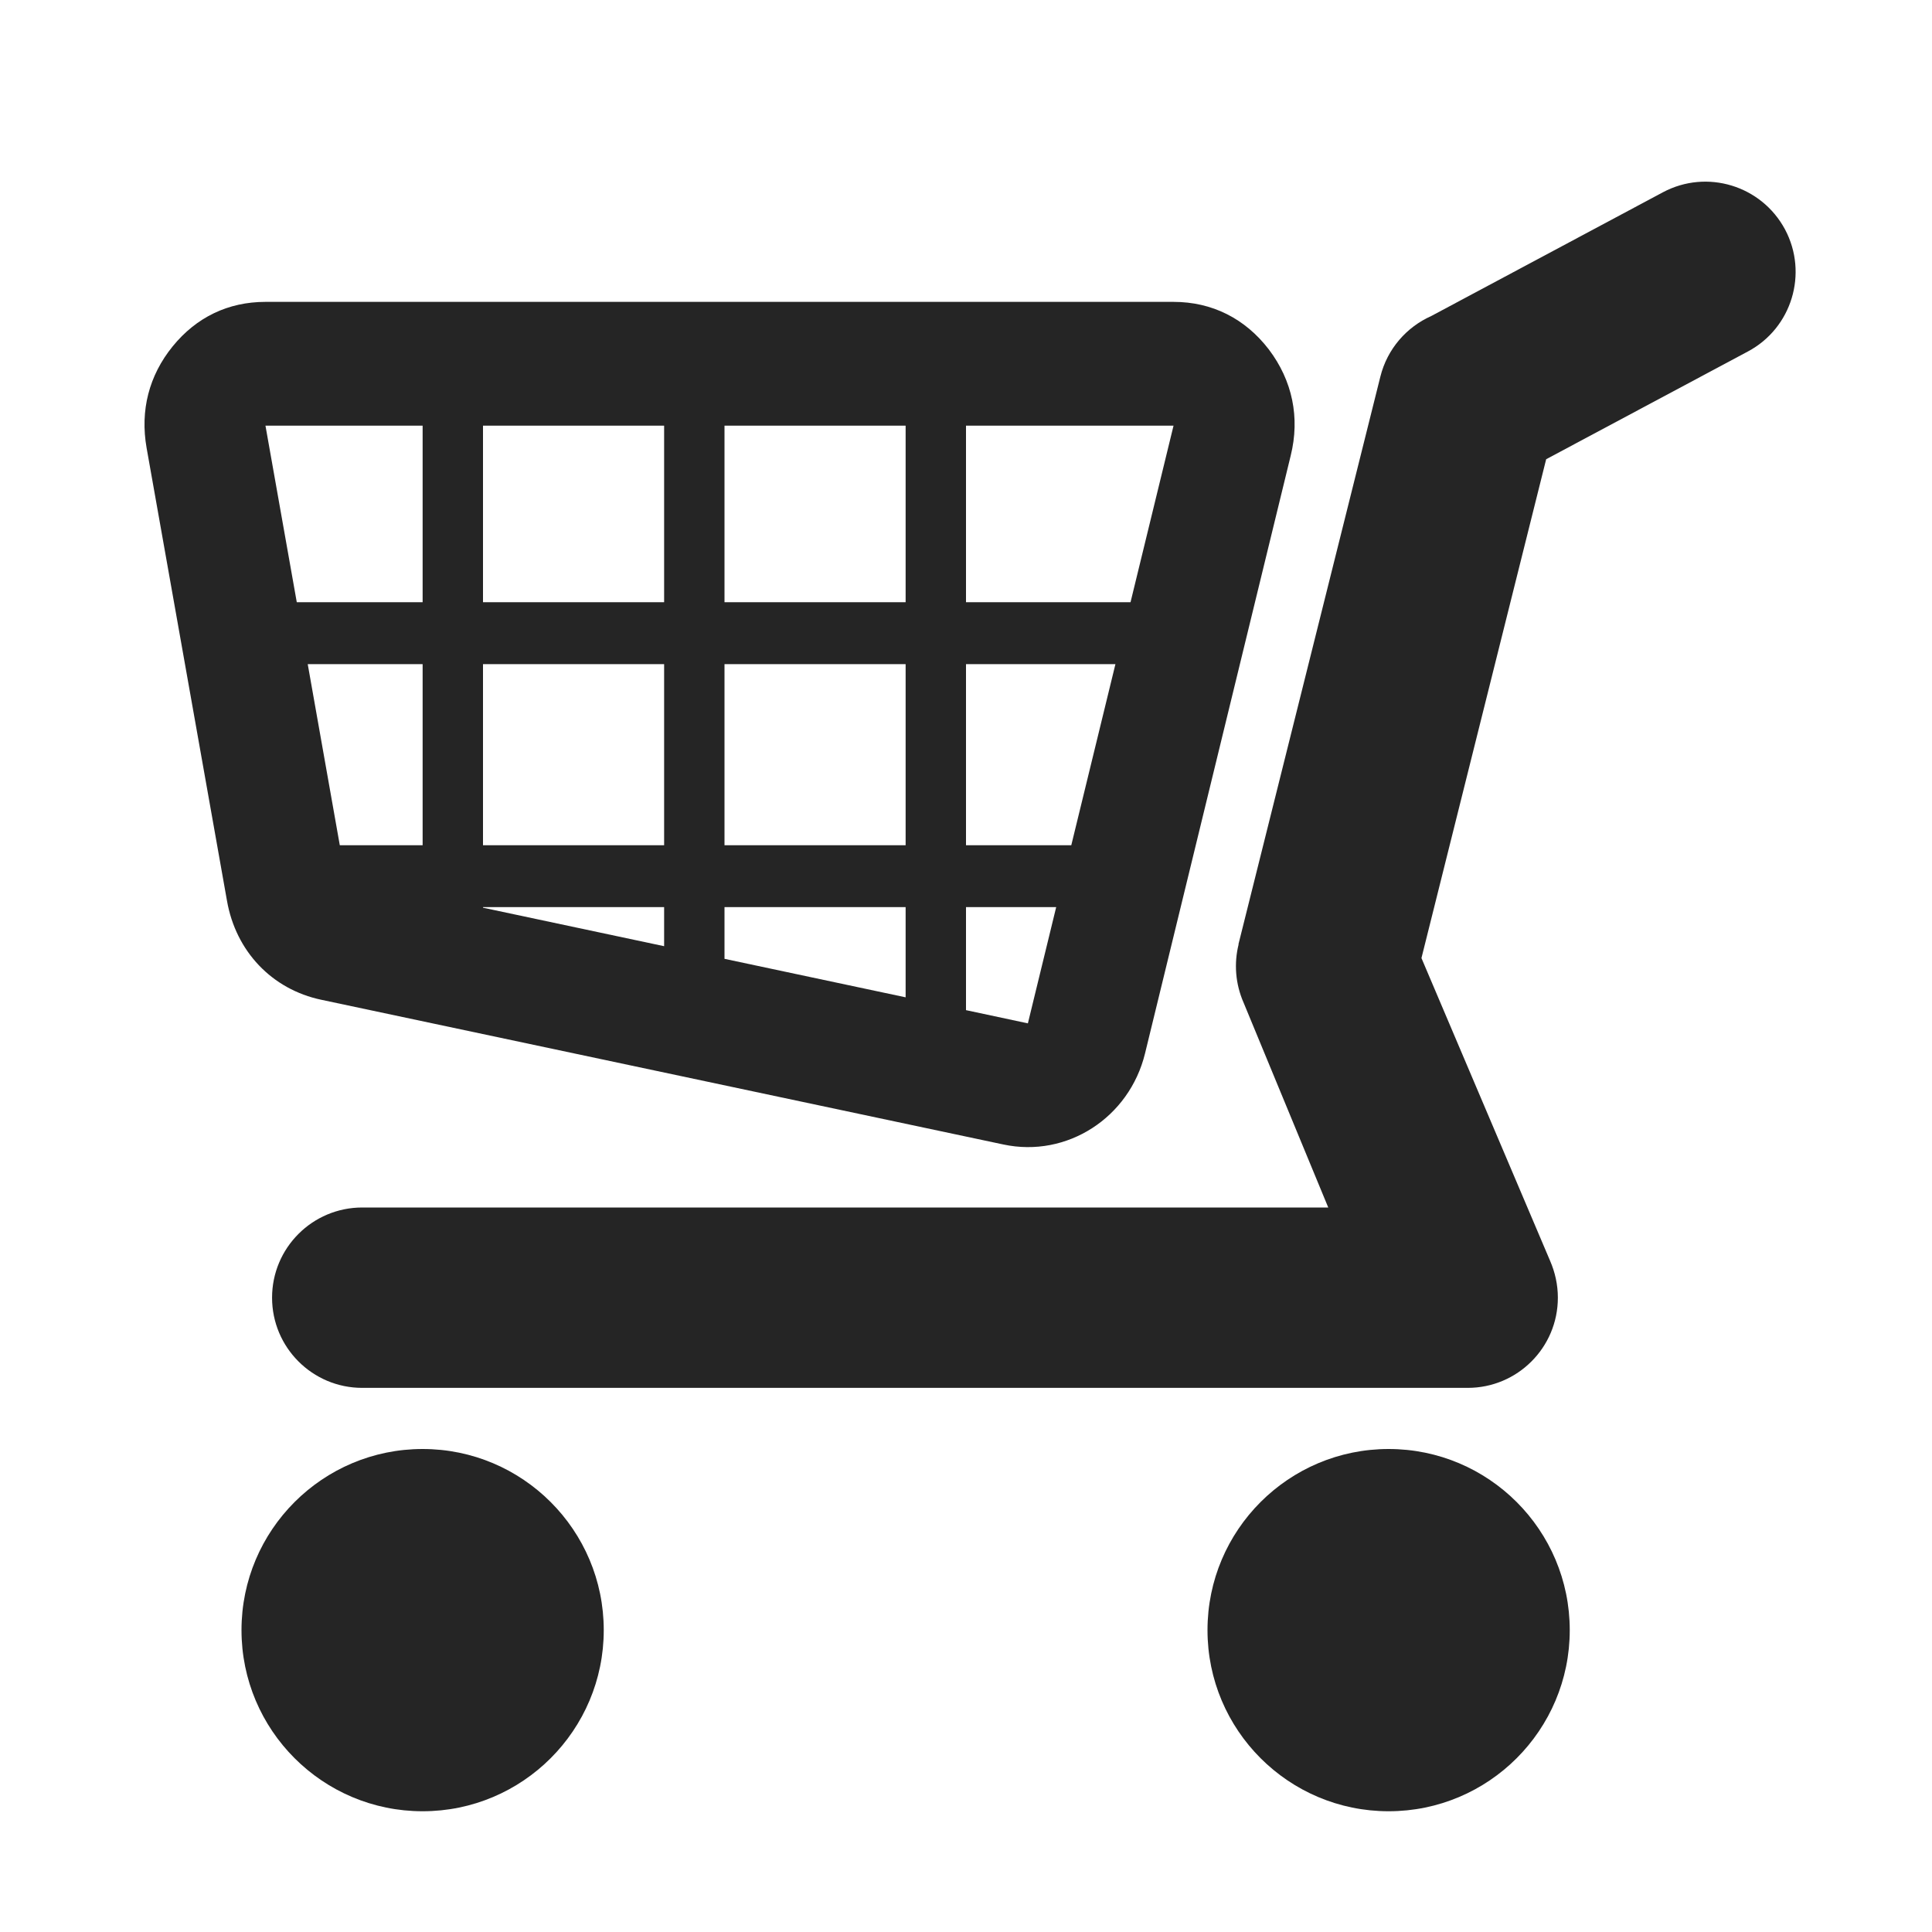
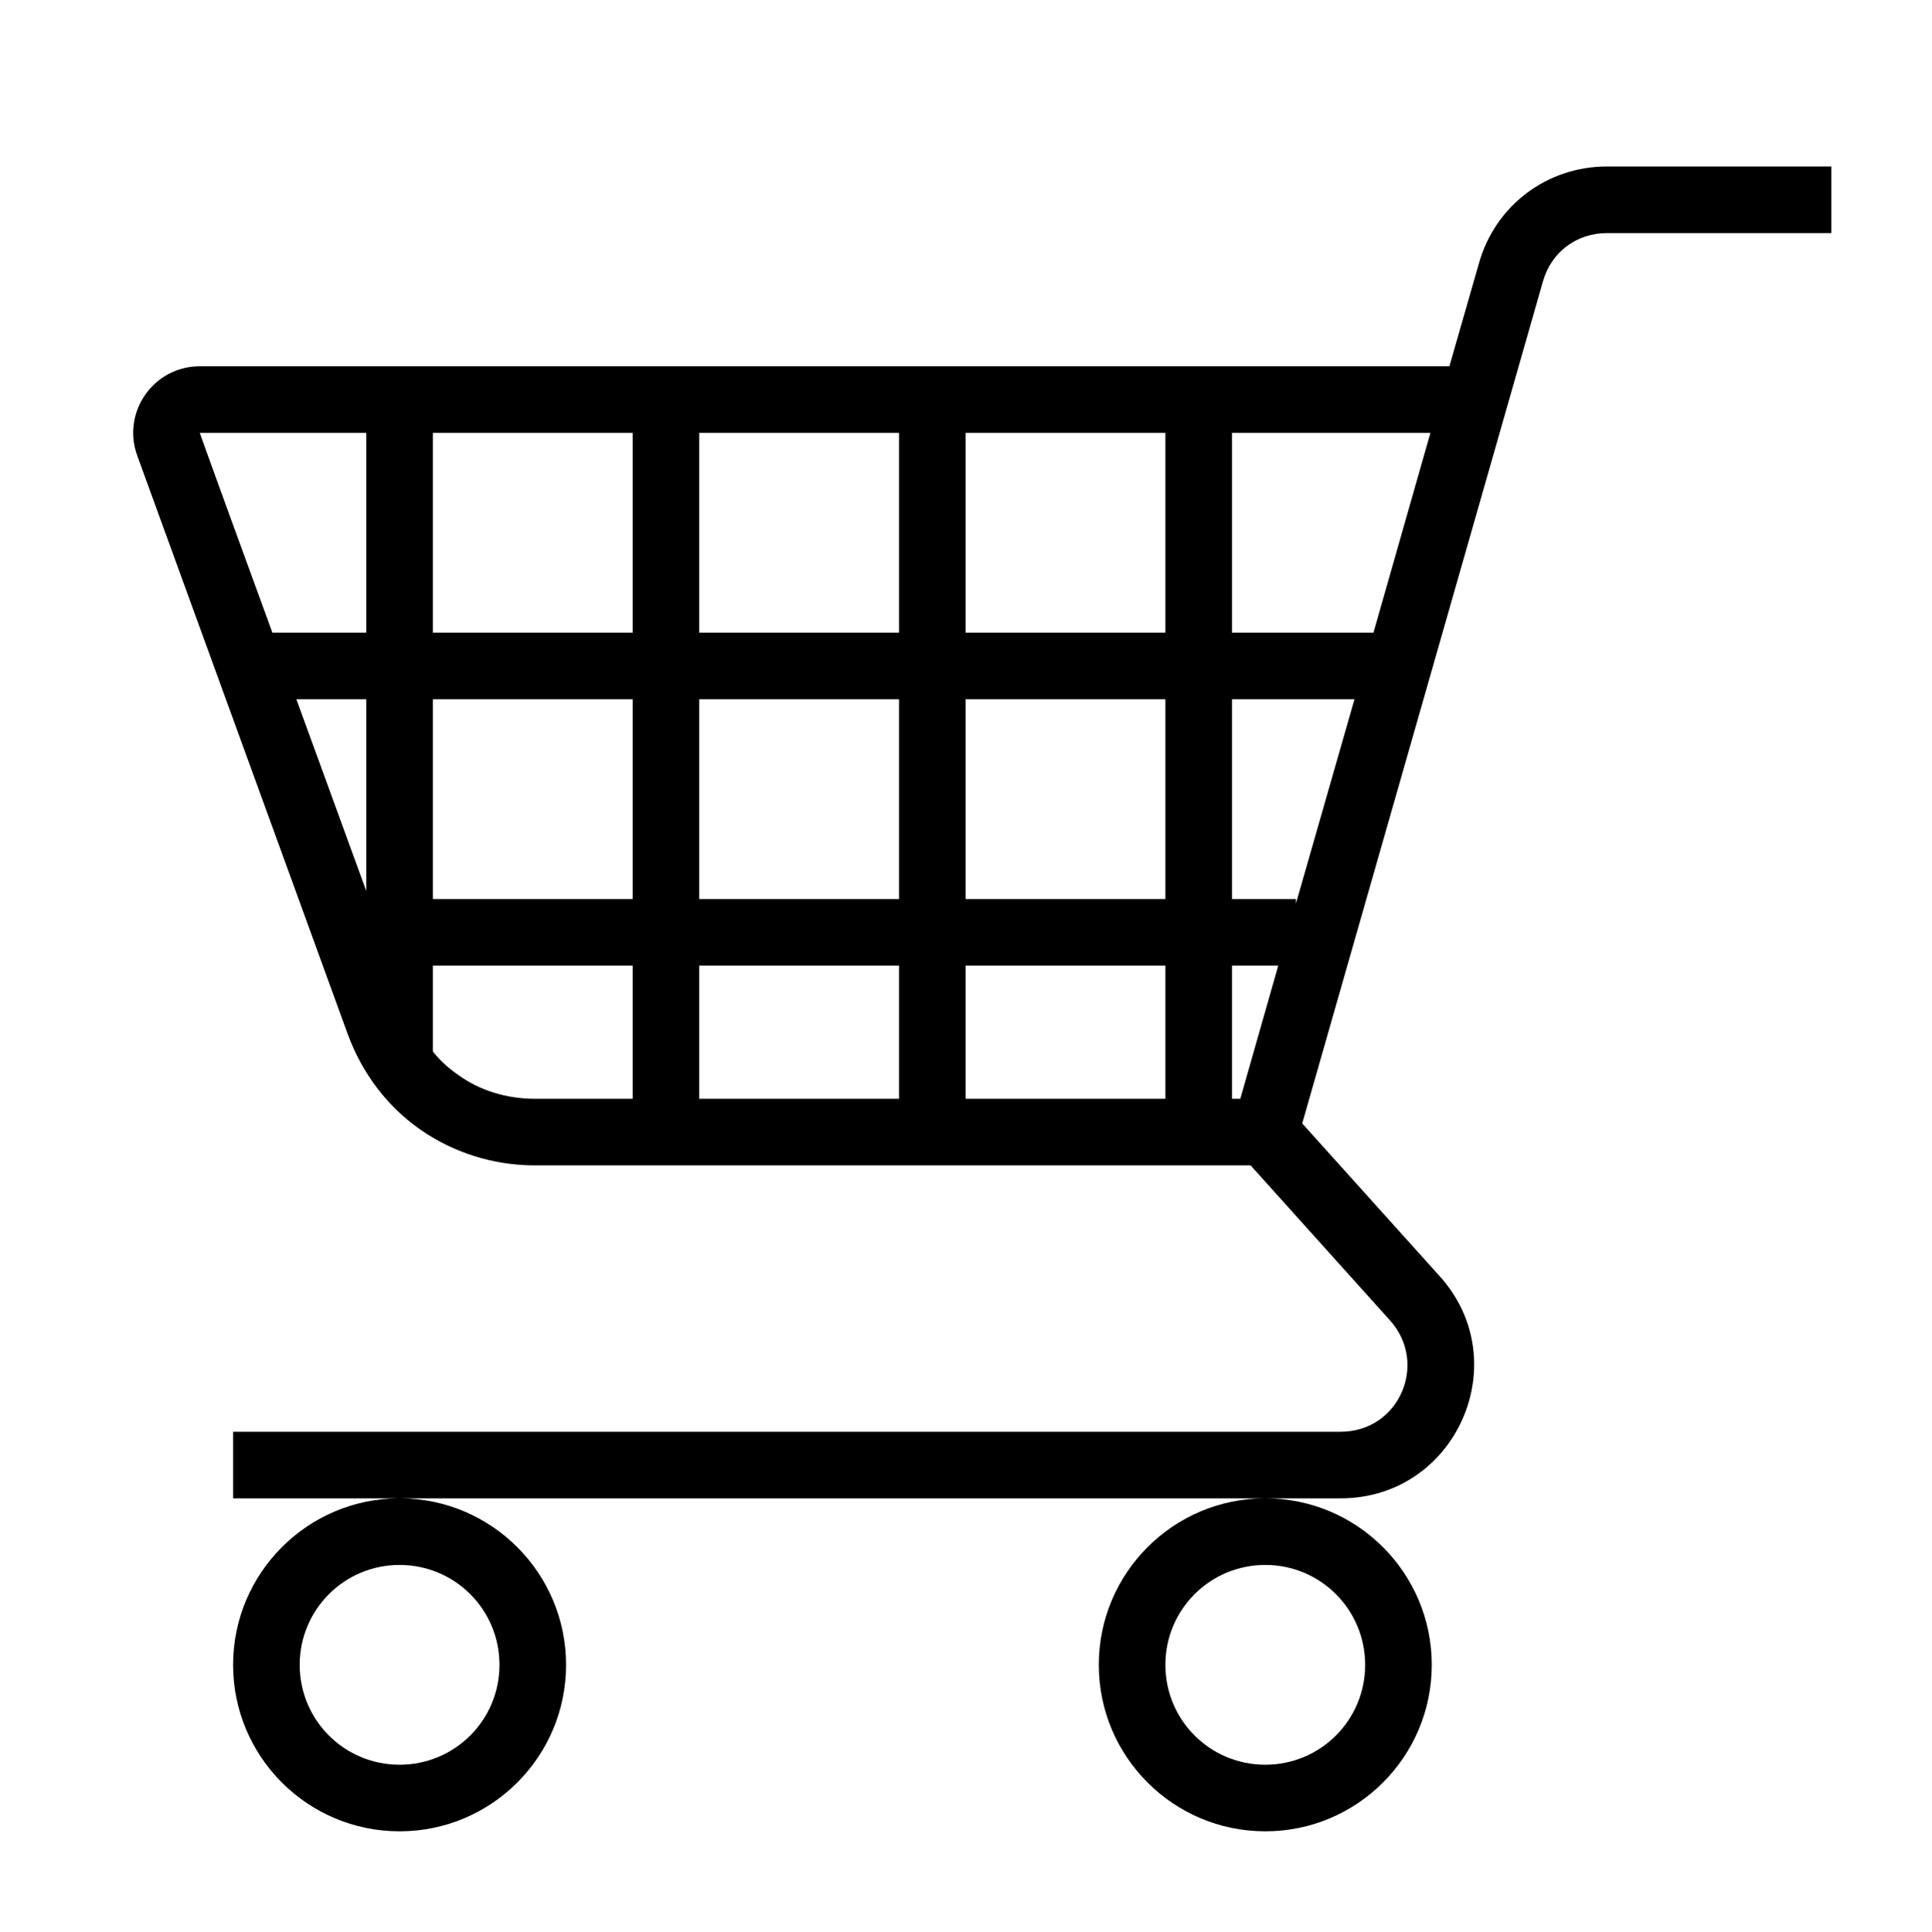
- <svg xmlns="http://www.w3.org/2000/svg" xml:space="preserve" width="1024px" height="1024px" shape-rendering="geometricPrecision" text-rendering="geometricPrecision" image-rendering="optimizeQuality" fill-rule="nonzero" clip-rule="evenodd" viewBox="0 0 10240 10240">
-   <path id="curve2" fill="#252525" d="M7360 7680c530,0 960,430 960,960 0,530 -430,960 -960,960 -530,0 -960,-430 -960,-960 0,-530 430,-960 960,-960zm-5120 0c530,0 960,430 960,960 0,530 -430,960 -960,960 -530,0 -960,-430 -960,-960 0,-530 430,-960 960,-960z" />
-   <path id="curve1" fill="#252525" d="M1920 7356c-264,0 -478,-214 -478,-478 0,-264 214,-478 478,-478l5120 0 -448 -1084c-45,-102 -52,-211 -27,-311l-1 0 752 -3008c37,-149 140,-264 270,-322l1228 -656c233,-124 522,-36 647,197 124,233 36,523 -197,647l-1069 571 -661 2644 682 1605 0 0c26,60 41,126 41,195 0,264 -214,478 -478,478l-5859 0z" />
-   <path id="curve0" fill="#252525" d="M1407 1600l4813 0c204,0 379,88 505,252 125,165 166,361 116,563l-772 3168c-83,341 -414,555 -751,483l-3615 -767c-261,-55 -453,-256 -500,-525l-426 -2400c-35,-199 13,-384 138,-538 126,-155 295,-236 492,-236zm0 656l166 936 667 0 0 -936 -833 0zm224 1264l170 960 439 0 0 -960 -609 0zm929 1291l960 204 0 -207 -960 0 0 3zm960 -331l0 -960 -960 0 0 960 960 0zm0 -1288l0 -936 -960 0 0 936 960 0zm320 1890l960 204 0 -478 -960 0 0 274zm960 -602l0 -960 -960 0 0 960 960 0zm0 -1288l0 -936 -960 0 0 936 960 0zm320 2162l328 70 150 -616 -478 0 0 546zm558 -874l234 -960 -792 0 0 960 558 0zm314 -1288l228 -936 -1100 0 0 936 872 0z" />
+ <svg xmlns="http://www.w3.org/2000/svg" xml:space="preserve" width="580px" height="580px" shape-rendering="geometricPrecision" text-rendering="geometricPrecision" image-rendering="optimizeQuality" fill-rule="nonzero" clip-rule="nonzero" viewBox="0 0 5800 5800">
+   <path id="curve29" fill="#000000" d="M3756 3500l-2149 0c-127,0 -246,-39 -344,-107 -99,-69 -175,-168 -219,-288l-632 -1737c-47,-130 49,-268 188,-268l3753 0 89 -310c49,-173 204,-290 384,-290l674 0 0 200 -674 0c-91,0 -167,57 -192,145l-723 2529 413 459c231,256 50,667 -298,667l-226 0c276,0 500,224 500,500 0,276 -224,500 -500,500 -276,0 -500,-224 -500,-500 0,-276 224,-500 500,-500l-2598 0c275,1 498,225 498,500 0,276 -224,500 -500,500 -276,0 -500,-224 -500,-500 0,-275 223,-499 498,-500l-498 0 0 -200 3326 0c177,0 264,-206 149,-334l-419 -466zm-2456 -2200l0 600 600 0 0 -600 -600 0zm0 800l0 600 600 0 0 -600 -600 0zm0 800l0 258c22,28 48,51 77,71 64,46 144,71 230,71l293 0 0 -400 -600 0zm-200 -224l0 -576 -210 0 210 576zm0 -776l0 -600 -500 0c-1,0 194,535 218,600l282 0zm1000 -600l0 600 600 0 0 -600 -600 0zm0 800l0 600 600 0 0 -600 -600 0zm0 800l0 400 600 0 0 -400 -600 0zm800 -1600l0 600 600 0 0 -600 -600 0zm0 800l0 600 600 0 0 -600 -600 0zm0 800l0 400 600 0 0 -400 -600 0zm800 -1000l425 0 171 -600 -596 0 0 600zm368 200l-368 0 0 600 192 0 0 14 176 -614zm-229 800l-139 0 0 400 25 0 114 -400zm-2639 1800c-166,0 -300,134 -300,300 0,166 134,300 300,300 166,0 300,-134 300,-300 0,-166 -134,-300 -300,-300zm2600 0c-166,0 -300,134 -300,300 0,166 134,300 300,300 166,0 300,-134 300,-300 0,-166 -134,-300 -300,-300z" />
</svg>
